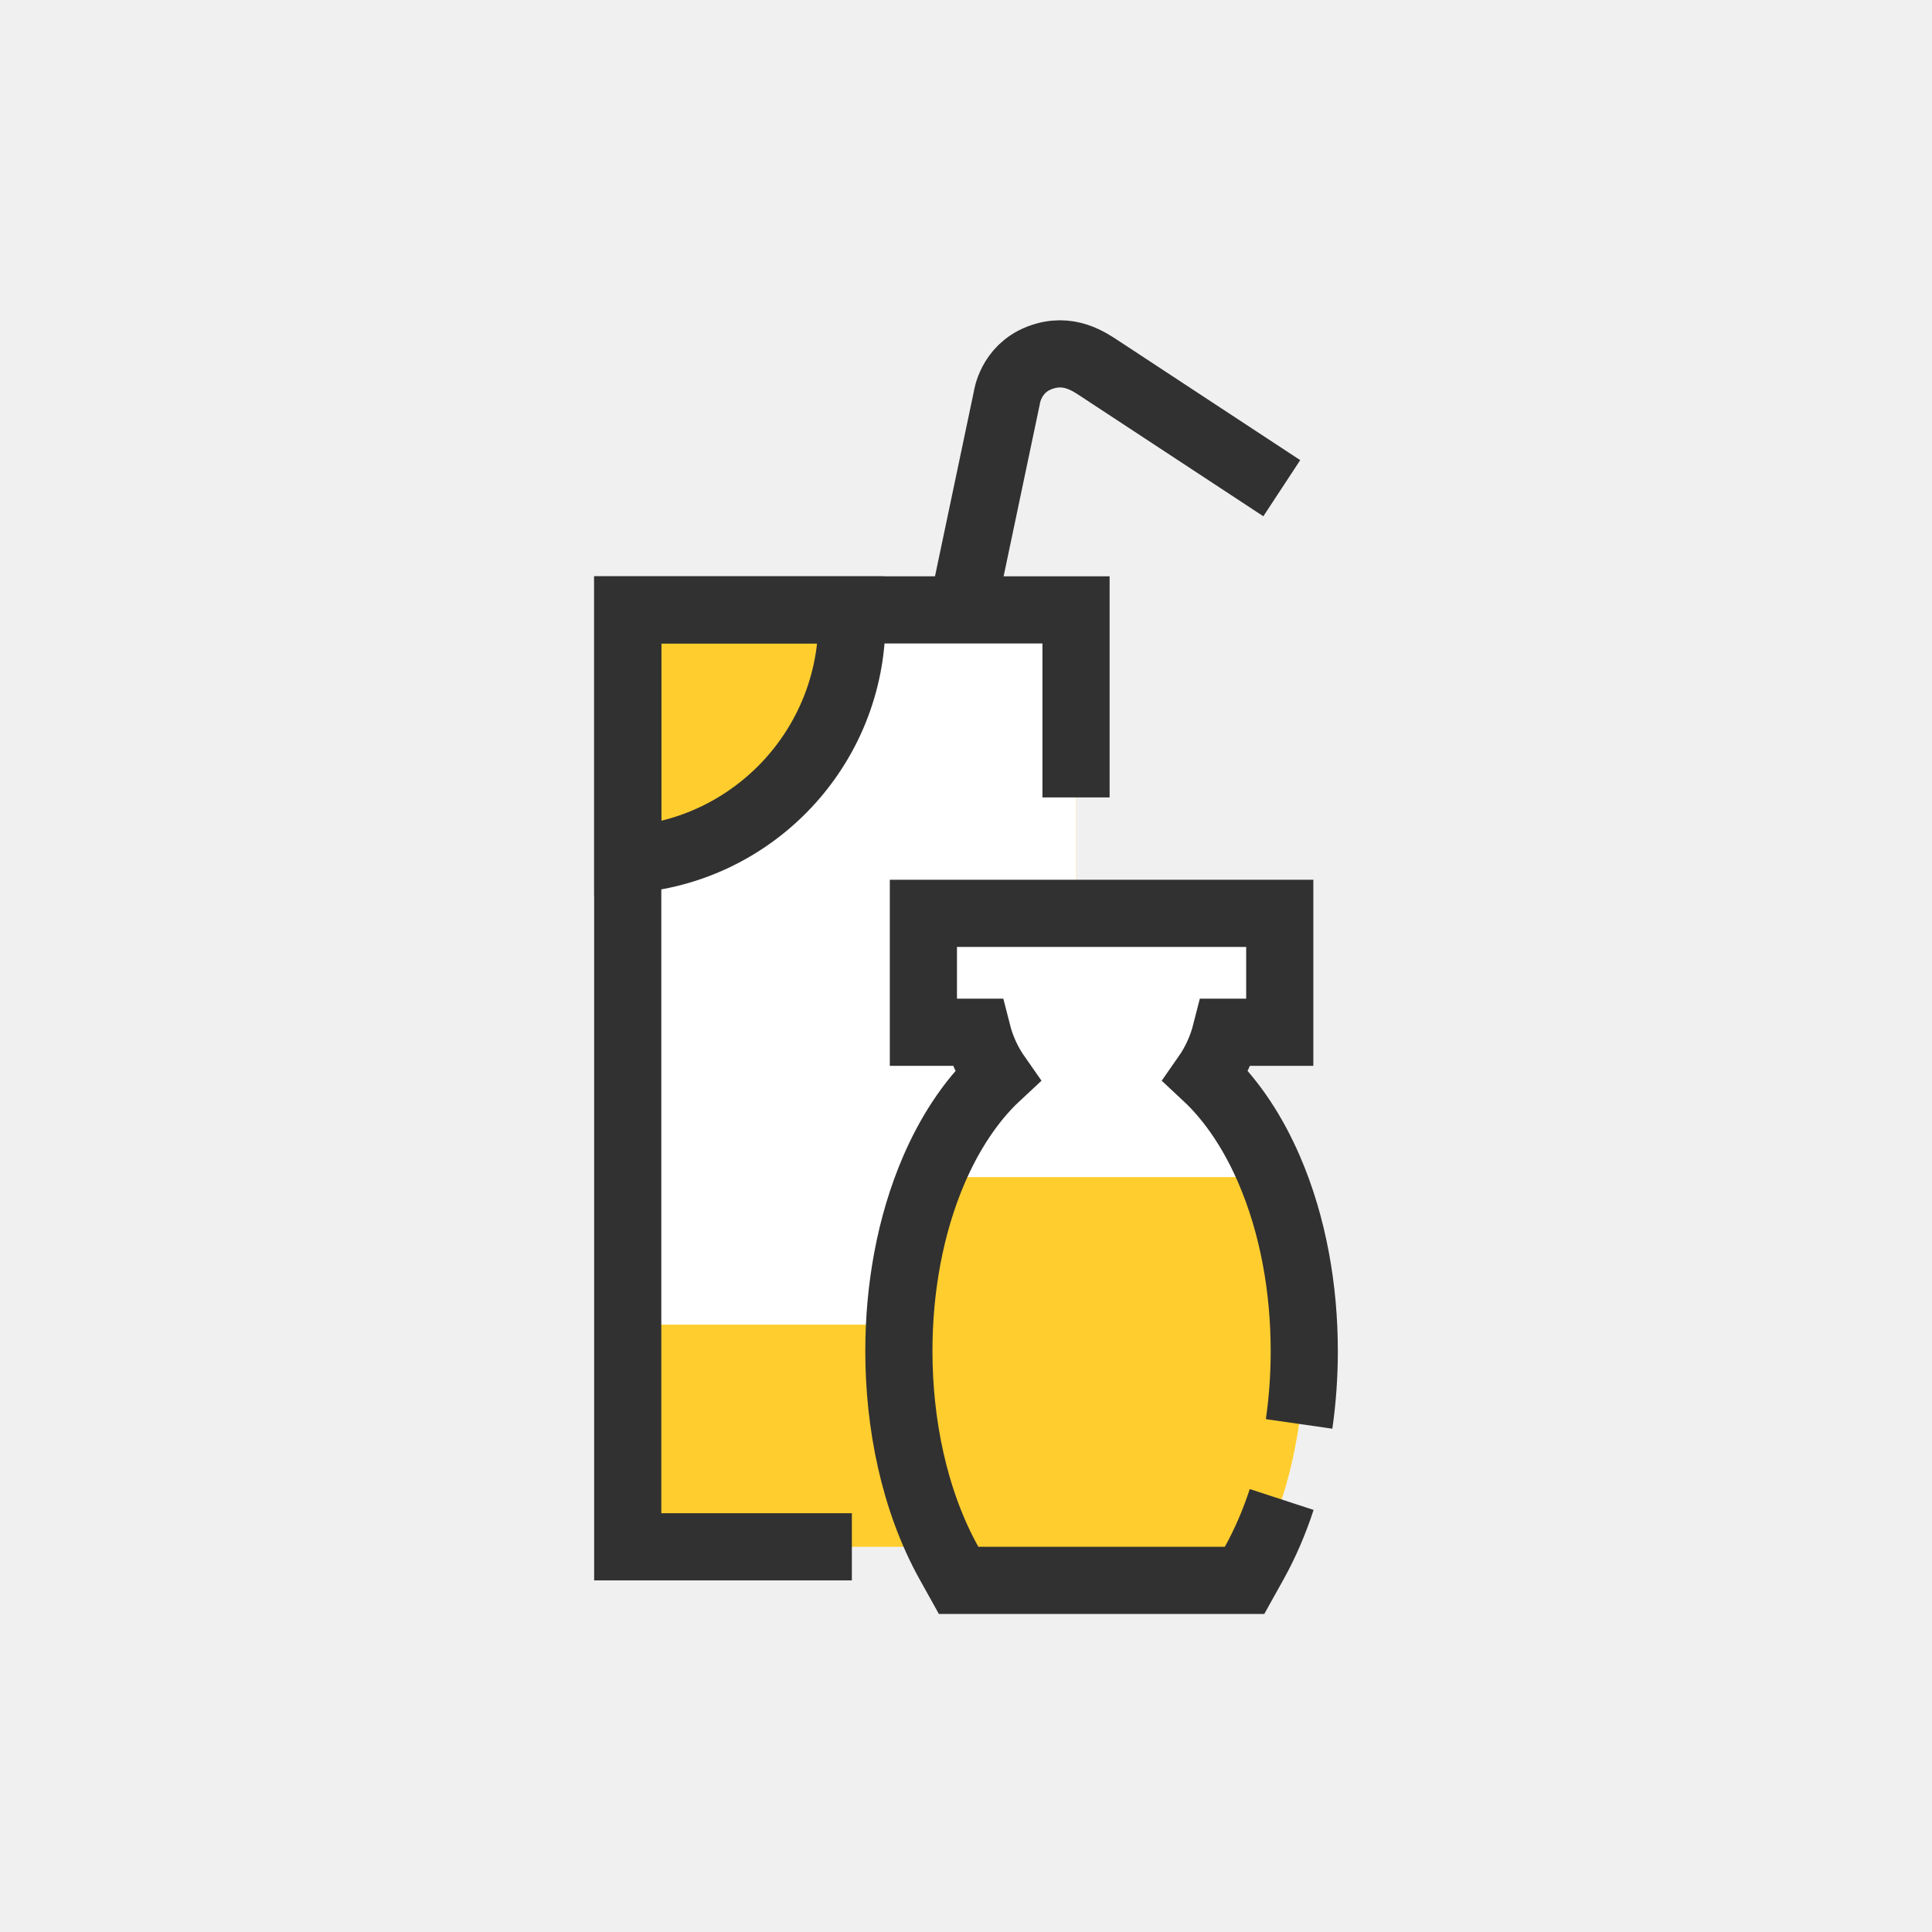
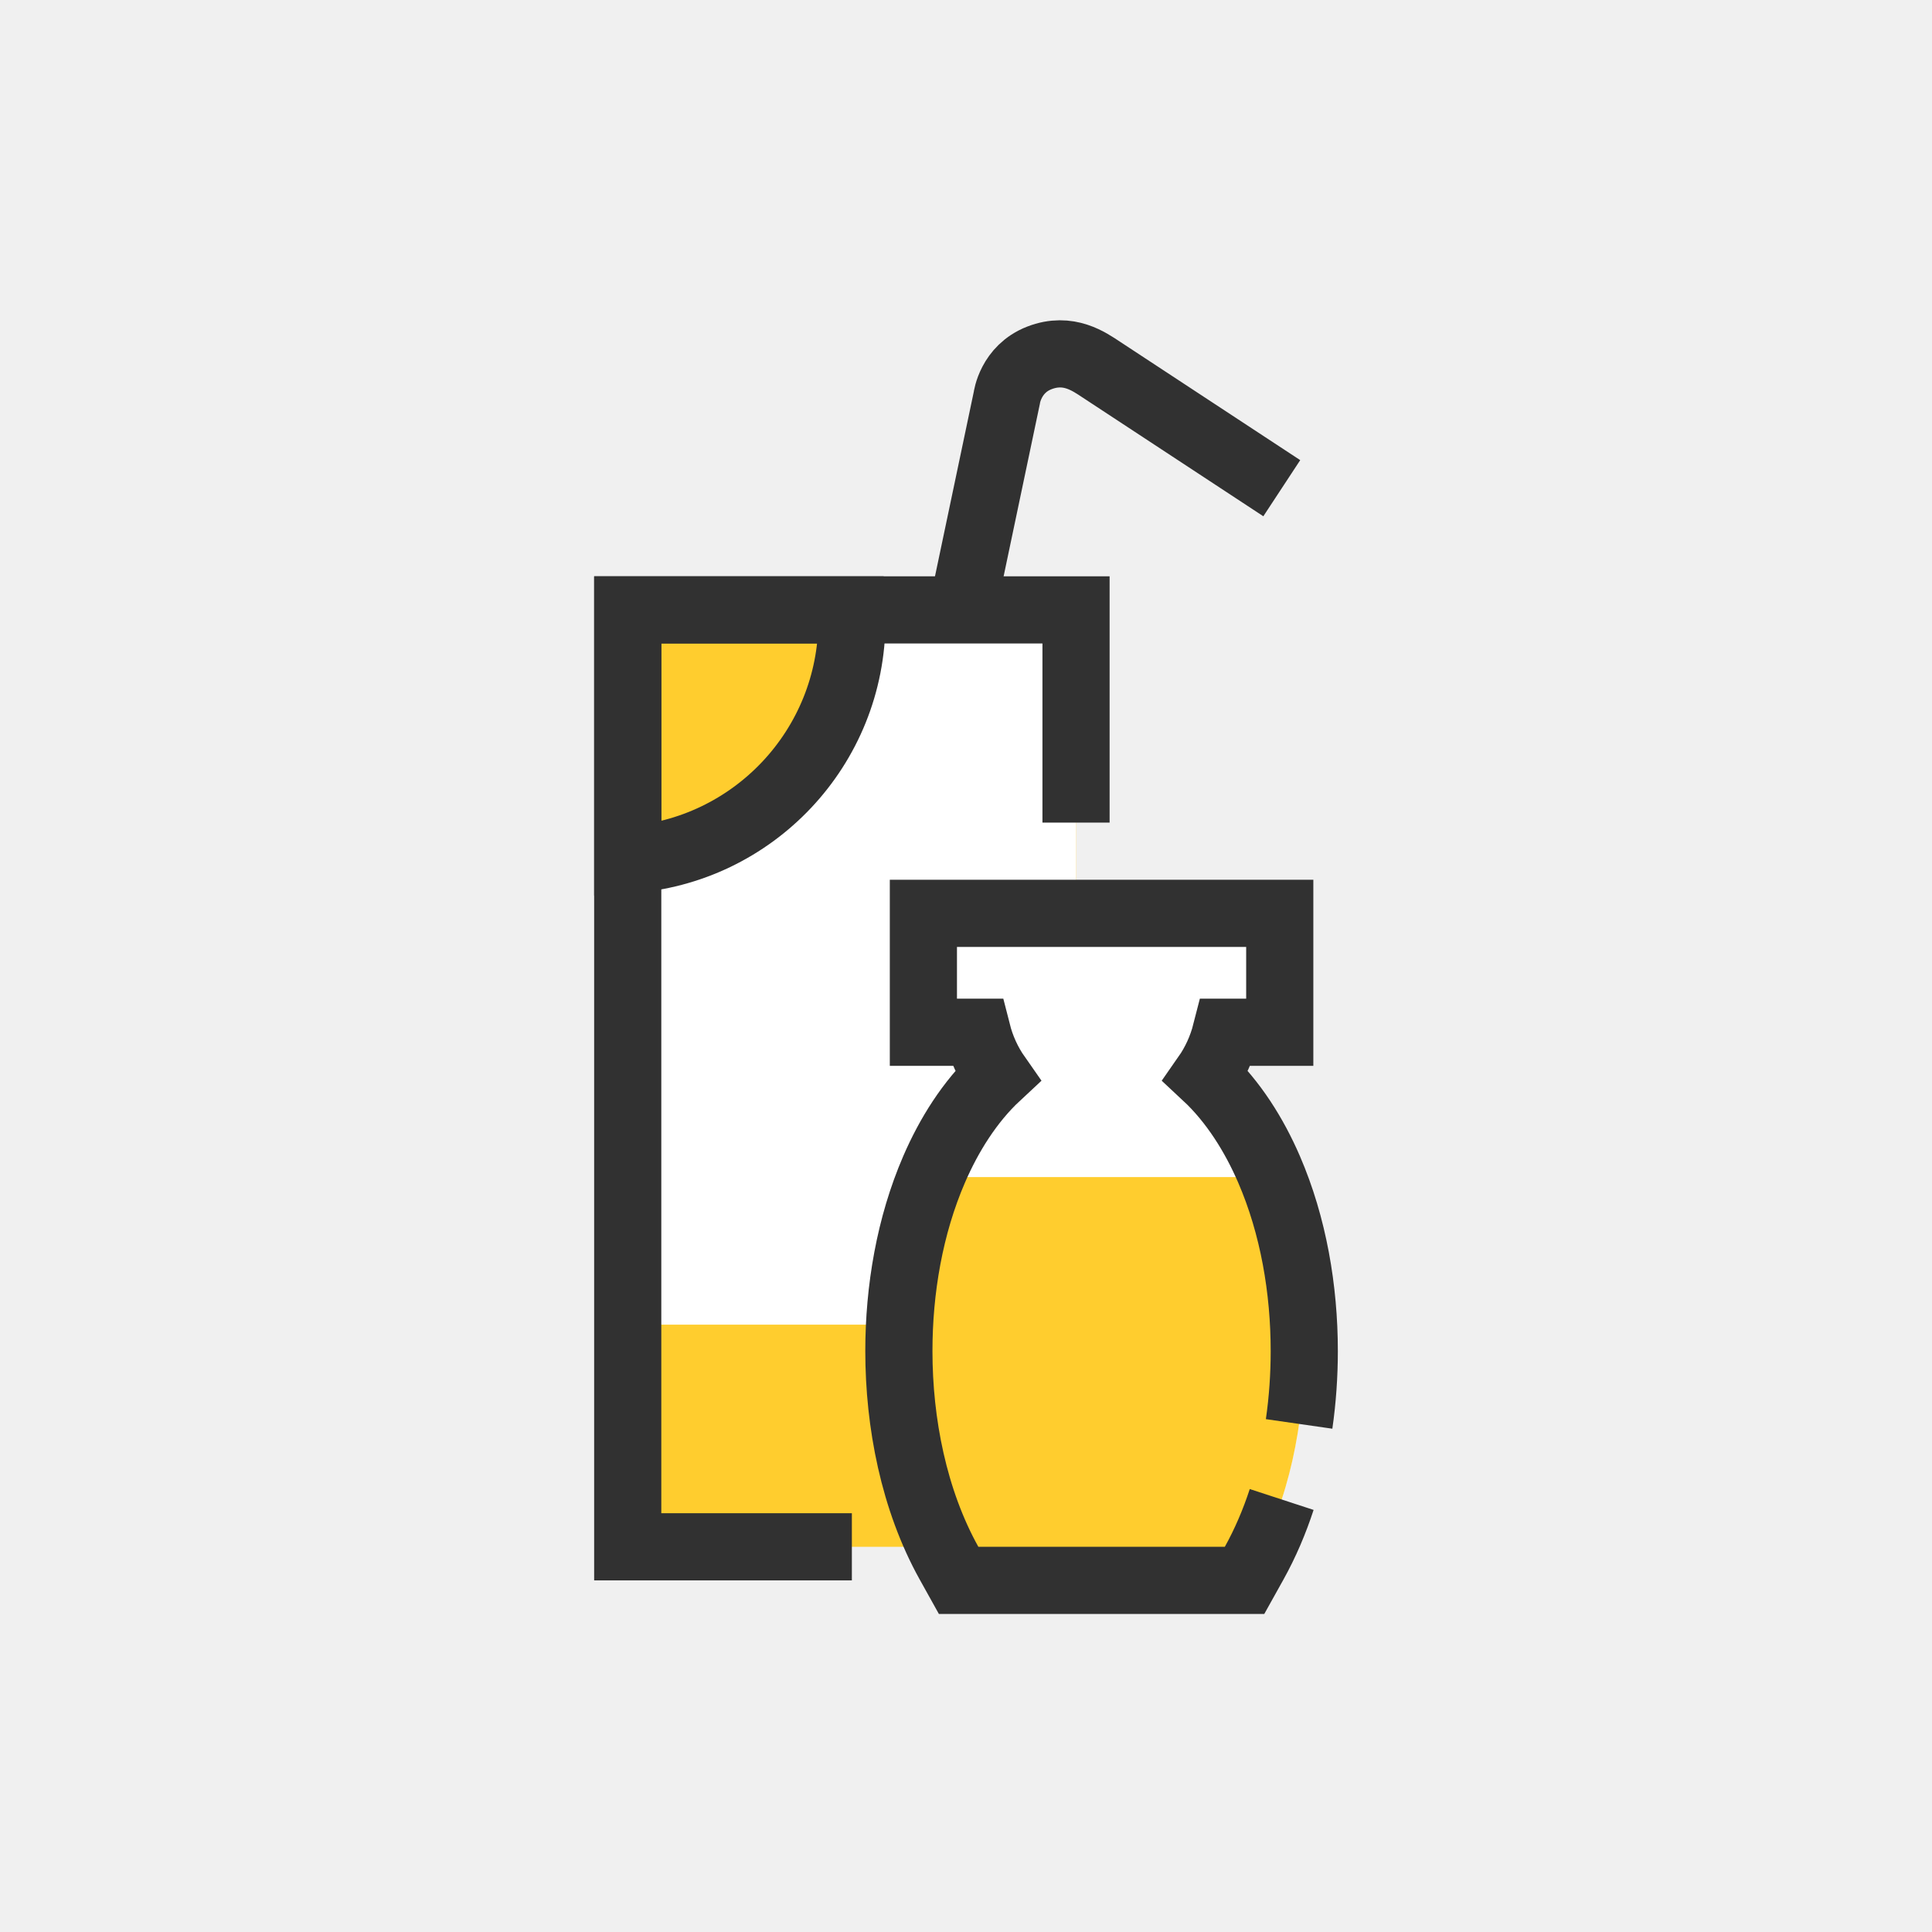
<svg xmlns="http://www.w3.org/2000/svg" version="1.1" id="Layer_1" x="0px" y="0px" width="230.129px" height="230.129px" viewBox="0 0 230.129 230.129" enable-background="new 0 0 230.129 230.129" xml:space="preserve">
-   <path fill="none" stroke="#313131" stroke-width="8" stroke-miterlimit="22.926" d="M110.785,90.873l9.139-43.471  c0,0,0.426-3.439,3.891-4.775c3.468-1.337,5.947,0.467,7.381,1.409l21.482,14.116" />
+   <path fill="none" stroke="#313131" stroke-width="8" stroke-miterlimit="22.926" d="M110.785,90.873l9.139-43.471  c0,0,0.426-3.439,3.891-4.775c3.469-1.337,5.947,0.467,7.381,1.409l21.482,14.116" />
  <rect x="74.771" y="94.984" fill="#FFCD2E" width="53.399" height="89.263" />
  <rect x="74.775" y="72.645" fill="#FFFFFF" width="53.4" height="85.14" />
  <path fill="#FFCD2E" stroke="#313131" stroke-width="8" stroke-miterlimit="22.926" d="M101.475,73.895  c0,15.15-11.79,27.55-26.7,28.51v-29.76h26.67C101.465,73.055,101.475,73.475,101.475,73.895z" />
  <g>
    <polygon fill="#313131" points="124.17,180.247 118.75,180.247 118.75,188.247 132.17,188.247 132.17,108.792 124.17,108.792  " />
-     <polygon fill="#313131" points="70.771,68.647 70.771,188.247 101.47,188.247 101.47,180.247 78.771,180.247 78.771,76.647    124.17,76.647 124.17,94.984 132.17,94.984 132.17,68.647  " />
+     <polygon fill="#313131" points="70.771,68.647 70.771,188.247 101.47,188.247 101.47,180.247 78.771,180.247 78.771,76.647    124.17,76.647 124.17,97.984 132.17,97.984 132.17,68.647  " />
  </g>
-   <path fill="#FFFFFF" d="M143.646,128.17c3.285,3.059,5.765,7.068,7.513,11.105c2.916,6.737,4.2,14.34,4.2,21.656  c0,8.559-1.78,17.729-5.975,25.26l-1.143,2.055h-34.058l-1.145-2.055c-4.191-7.531-5.972-16.701-5.972-25.26  c0-7.316,1.285-14.919,4.201-21.656c1.747-4.037,4.227-8.049,7.511-11.105c-1.102-1.574-1.906-3.342-2.381-5.213h-6.412v-14.165  h42.449v14.165h-6.41C145.553,124.829,144.747,126.596,143.646,128.17" />
-   <path fill="#FFCD2E" d="M151.549,140.209c2.641,6.504,3.811,13.742,3.811,20.725c0,8.56-1.778,17.729-5.973,25.261l-1.145,2.055  h-34.057l-1.145-2.055c-4.191-7.531-5.972-16.701-5.972-25.261c0-6.979,1.169-14.221,3.81-20.725H151.549z" />
-   <path fill="none" stroke="#313131" stroke-width="8" stroke-miterlimit="22.926" d="M152.667,178.61  c-0.865,2.645-1.951,5.194-3.278,7.581l-1.146,2.056h-34.057l-1.145-2.056c-4.191-7.53-5.972-16.7-5.972-25.258  c0-7.317,1.285-14.92,4.201-21.658c1.747-4.036,4.227-8.047,7.512-11.104c-1.103-1.574-1.906-3.342-2.382-5.213h-6.411v-14.165  h42.448v14.165h-6.41c-0.477,1.871-1.28,3.639-2.381,5.213c3.283,3.06,5.765,7.068,7.511,11.104c2.916,6.738,4.2,14.341,4.2,21.658  c0,2.853-0.196,5.771-0.614,8.677" />
+   <path fill="#FFFFFF" d="M143.646,128.17c3.285,3.059,5.765,7.068,7.513,11.105c2.916,6.736,4.2,14.34,4.2,21.655  c0,8.56-1.78,17.729-5.976,25.261l-1.143,2.055h-34.058l-1.145-2.055c-4.191-7.531-5.972-16.701-5.972-25.261  c0-7.315,1.285-14.919,4.201-21.655c1.747-4.037,4.227-8.049,7.51-11.105c-1.102-1.574-1.905-3.342-2.381-5.213h-6.412v-14.165  h42.449v14.165h-6.41C145.553,124.829,144.747,126.596,143.646,128.17" />
+   <path fill="#FFCD2E" d="M151.549,140.209c2.641,6.504,3.811,13.742,3.811,20.725c0,8.561-1.777,17.729-5.973,25.262l-1.145,2.055  h-34.057l-1.145-2.055c-4.191-7.531-5.972-16.701-5.972-25.262c0-6.979,1.169-14.221,3.81-20.725H151.549z" />
+   <path fill="none" stroke="#313131" stroke-width="8" stroke-miterlimit="22.926" d="M152.667,178.61  c-0.865,2.645-1.951,5.193-3.278,7.581l-1.146,2.056h-34.057l-1.145-2.056c-4.191-7.53-5.972-16.7-5.972-25.258  c0-7.317,1.285-14.921,4.201-21.658c1.747-4.036,4.227-8.047,7.512-11.104c-1.103-1.574-1.906-3.342-2.382-5.213h-6.411v-14.165  h42.448v14.165h-6.41c-0.478,1.871-1.28,3.639-2.381,5.213c3.283,3.06,5.765,7.068,7.511,11.104c2.916,6.737,4.2,14.341,4.2,21.658  c0,2.853-0.196,5.771-0.614,8.677" />
</svg>
